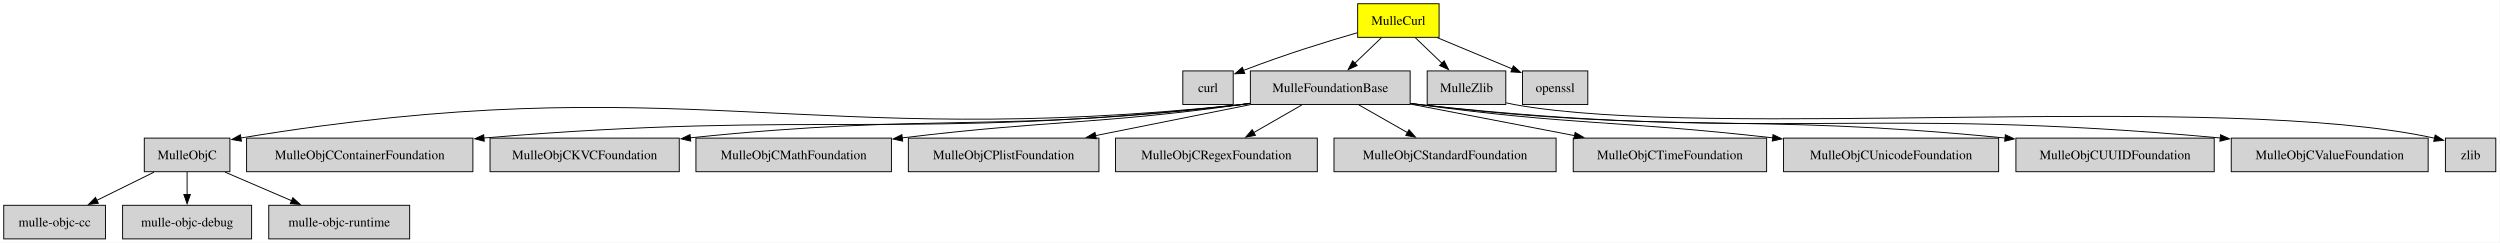
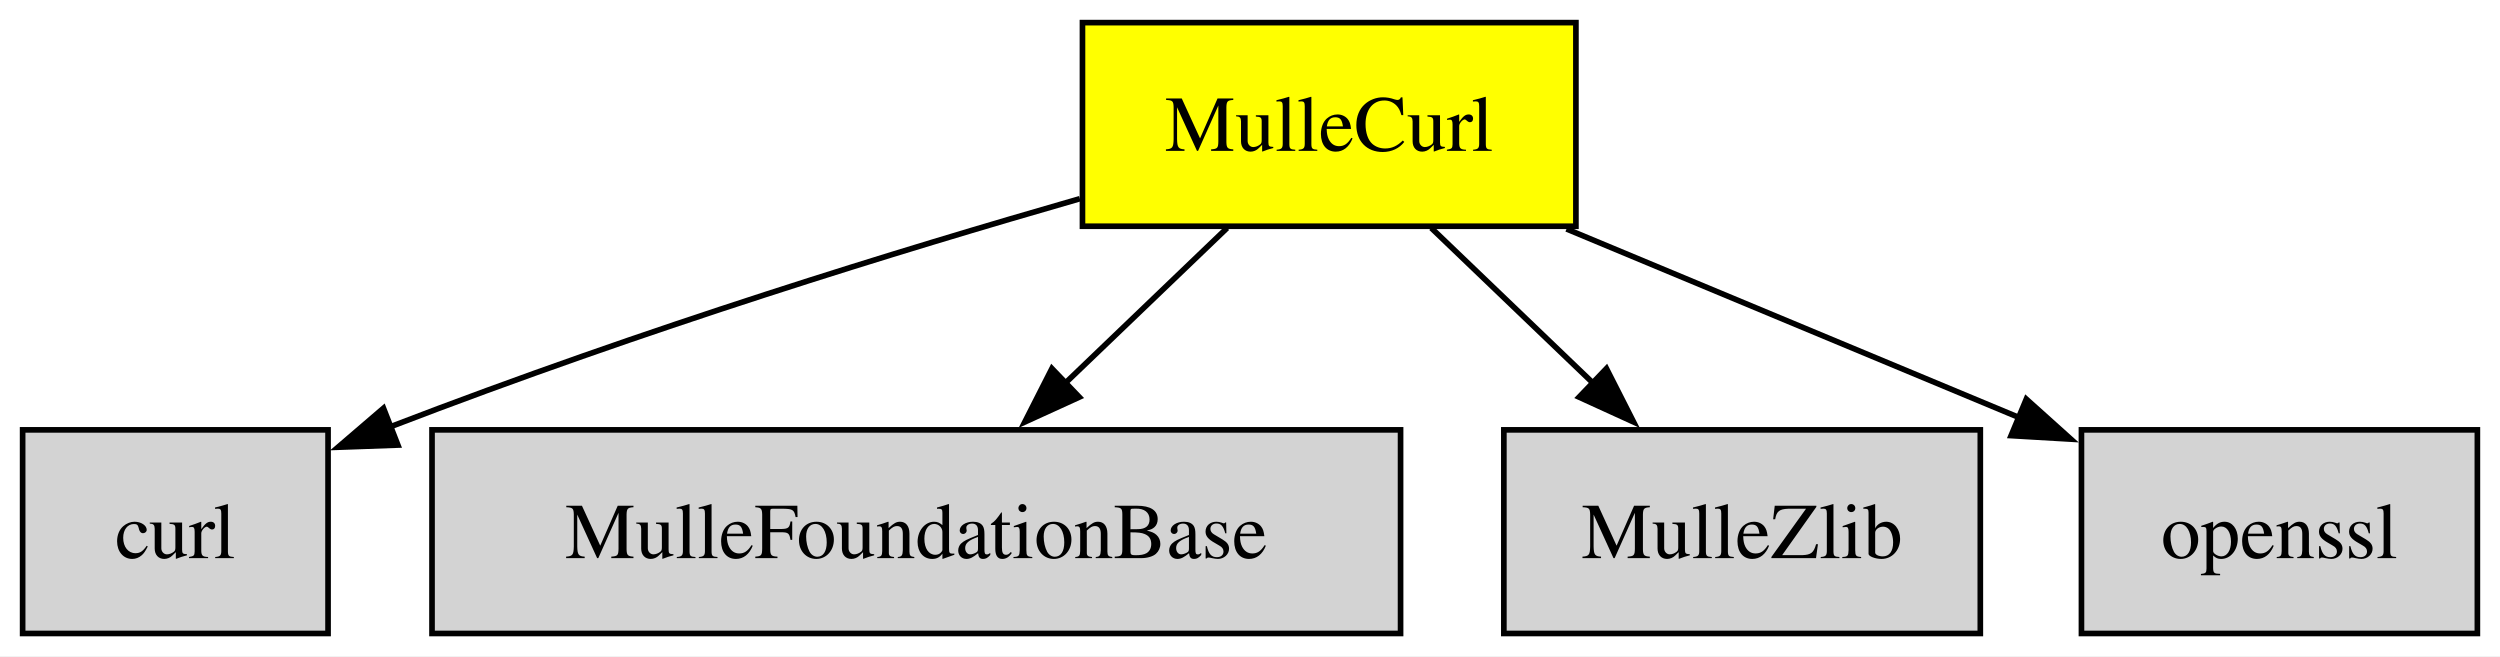
- <svg xmlns="http://www.w3.org/2000/svg" xmlns:xlink="http://www.w3.org/1999/xlink" width="2679pt" height="260pt" viewBox="0.00 0.00 2679.00 260.00">
-   <g id="graph0" class="graph" transform="scale(1 1) rotate(0) translate(4 256)">
-     <polygon fill="white" stroke="none" points="-4,4 -4,-256 2674.5,-256 2674.5,4 -4,4" />
+ <svg xmlns="http://www.w3.org/2000/svg" xmlns:xlink="http://www.w3.org/1999/xlink" width="442pt" height="116pt" viewBox="0.00 0.00 442.00 116.00">
+   <g id="graph0" class="graph" transform="scale(1 1) rotate(0) translate(4 112)">
+     <polygon fill="white" stroke="none" points="-4,4 -4,-112 438,-112 438,4 -4,4" />
    <g id="node1" class="node">
-       <polygon fill="yellow" stroke="black" points="1538.12,-252 1450.88,-252 1450.88,-216 1538.12,-216 1538.12,-252" />
-       <text xml:space="preserve" text-anchor="middle" x="1494.5" y="-229.32" font-family="Times,serif" font-size="14.00">MulleCurl</text>
+       <polygon fill="yellow" stroke="black" points="274.62,-108 187.38,-108 187.38,-72 274.62,-72 274.62,-108" />
+       <text xml:space="preserve" text-anchor="middle" x="231" y="-85.33" font-family="Times,serif" font-size="14.00">MulleCurl</text>
    </g>
    <g id="node2" class="node">
      <g id="a_node2">
        <a xlink:href="https://curl.haxx.se/curl" xlink:title="curl">
-           <polygon fill="lightgrey" stroke="black" points="1317.5,-180 1263.5,-180 1263.5,-144 1317.5,-144 1317.5,-180" />
-           <text xml:space="preserve" text-anchor="middle" x="1290.5" y="-157.32" font-family="Times,serif" font-size="14.00">curl</text>
+           <polygon fill="lightgrey" stroke="black" points="54,-36 0,-36 0,0 54,0 54,-36" />
+           <text xml:space="preserve" text-anchor="middle" x="27" y="-13.32" font-family="Times,serif" font-size="14.00">curl</text>
        </a>
      </g>
    </g>
    <g id="edge1" class="edge">
-       <path fill="none" stroke="black" d="M1450.42,-220.87C1418.61,-211.72 1374.53,-198.24 1328.36,-180.49" />
-       <polygon fill="black" stroke="black" points="1329.85,-177.31 1319.26,-176.93 1327.3,-183.83 1329.85,-177.31" />
+       <path fill="none" stroke="black" d="M186.92,-76.87C155.11,-67.72 111.03,-54.24 64.86,-36.49" />
+       <polygon fill="black" stroke="black" points="66.35,-33.31 55.76,-32.93 63.8,-39.83 66.35,-33.31" />
    </g>
    <g id="node3" class="node">
      <g id="a_node3">
        <a xlink:href="https://github.com/MulleFoundation/MulleFoundationBase" xlink:title="MulleFoundationBase">
-           <polygon fill="lightgrey" stroke="black" points="1507.12,-180 1335.88,-180 1335.88,-144 1507.12,-144 1507.12,-180" />
-           <text xml:space="preserve" text-anchor="middle" x="1421.5" y="-157.32" font-family="Times,serif" font-size="14.00">MulleFoundationBase</text>
+           <polygon fill="lightgrey" stroke="black" points="243.62,-36 72.38,-36 72.38,0 243.62,0 243.62,-36" />
+           <text xml:space="preserve" text-anchor="middle" x="158" y="-13.32" font-family="Times,serif" font-size="14.00">MulleFoundationBase</text>
        </a>
      </g>
    </g>
    <g id="edge2" class="edge">
-       <path fill="none" stroke="black" d="M1476.46,-215.7C1467.77,-207.37 1457.19,-197.22 1447.64,-188.07" />
-       <polygon fill="black" stroke="black" points="1450.32,-185.79 1440.68,-181.39 1445.48,-190.84 1450.32,-185.79" />
+       <path fill="none" stroke="black" d="M212.96,-71.7C204.27,-63.37 193.69,-53.22 184.14,-44.07" />
+       <polygon fill="black" stroke="black" points="186.82,-41.79 177.18,-37.39 181.98,-46.84 186.82,-41.79" />
    </g>
    <g id="node4" class="node">
      <g id="a_node4">
        <a xlink:href="https://github.com/MulleWeb/MulleZlib" xlink:title="MulleZlib">
-           <polygon fill="lightgrey" stroke="black" points="1609.62,-180 1525.38,-180 1525.38,-144 1609.62,-144 1609.62,-180" />
-           <text xml:space="preserve" text-anchor="middle" x="1567.5" y="-157.32" font-family="Times,serif" font-size="14.00">MulleZlib</text>
+           <polygon fill="lightgrey" stroke="black" points="346.12,-36 261.88,-36 261.88,0 346.12,0 346.12,-36" />
+           <text xml:space="preserve" text-anchor="middle" x="304" y="-13.32" font-family="Times,serif" font-size="14.00">MulleZlib</text>
        </a>
      </g>
    </g>
    <g id="edge3" class="edge">
-       <path fill="none" stroke="black" d="M1512.54,-215.7C1521.23,-207.37 1531.81,-197.22 1541.36,-188.07" />
-       <polygon fill="black" stroke="black" points="1543.52,-190.84 1548.32,-181.39 1538.68,-185.79 1543.52,-190.84" />
+       <path fill="none" stroke="black" d="M249.04,-71.7C257.73,-63.37 268.31,-53.22 277.86,-44.07" />
+       <polygon fill="black" stroke="black" points="280.02,-46.84 284.82,-37.39 275.18,-41.79 280.02,-46.84" />
    </g>
    <g id="node5" class="node">
      <g id="a_node5">
        <a xlink:href="https://github.com/openssl/openssl" xlink:title="openssl">
-           <polygon fill="lightgrey" stroke="black" points="1697.5,-180 1627.5,-180 1627.5,-144 1697.5,-144 1697.5,-180" />
-           <text xml:space="preserve" text-anchor="middle" x="1662.5" y="-157.32" font-family="Times,serif" font-size="14.00">openssl</text>
+           <polygon fill="lightgrey" stroke="black" points="434,-36 364,-36 364,0 434,0 434,-36" />
+           <text xml:space="preserve" text-anchor="middle" x="399" y="-13.32" font-family="Times,serif" font-size="14.00">openssl</text>
        </a>
      </g>
    </g>
    <g id="edge4" class="edge">
-       <path fill="none" stroke="black" d="M1536.46,-215.52C1560.87,-205.35 1591.65,-192.52 1616.69,-182.09" />
-       <polygon fill="black" stroke="black" points="1617.75,-185.44 1625.63,-178.36 1615.06,-178.98 1617.75,-185.44" />
-     </g>
-     <g id="node6" class="node">
-       <g id="a_node6">
-         <a xlink:href="https://github.com/mulle-objc/MulleObjC" xlink:title="MulleObjC">
-           <polygon fill="lightgrey" stroke="black" points="242.38,-108 150.62,-108 150.62,-72 242.38,-72 242.38,-108" />
-           <text xml:space="preserve" text-anchor="middle" x="196.5" y="-85.33" font-family="Times,serif" font-size="14.00">MulleObjC</text>
-         </a>
-       </g>
-     </g>
-     <g id="edge5" class="edge">
-       <path fill="none" stroke="black" d="M1335.62,-145.06C1332.55,-144.67 1329.5,-144.32 1326.5,-144 854.82,-94.16 724.95,-185.83 253.99,-108.13" />
-       <polygon fill="black" stroke="black" points="254.73,-104.7 244.29,-106.51 253.58,-111.61 254.73,-104.7" />
-     </g>
-     <g id="node7" class="node">
-       <g id="a_node7">
-         <a xlink:href="https://github.com/MulleFoundation/MulleObjCContainerFoundation@*" xlink:title="MulleObjCContainerFoundation">
-           <polygon fill="lightgrey" stroke="black" points="502.75,-108 260.25,-108 260.25,-72 502.75,-72 502.75,-108" />
-           <text xml:space="preserve" text-anchor="middle" x="381.5" y="-85.33" font-family="Times,serif" font-size="14.00">MulleObjCContainerFoundation</text>
-         </a>
-       </g>
-     </g>
-     <g id="edge6" class="edge">
-       <path fill="none" stroke="black" d="M1335.62,-145.1C1332.54,-144.7 1329.5,-144.33 1326.5,-144 970.27,-104.43 875.22,-138.61 514.44,-108.11" />
-       <polygon fill="black" stroke="black" points="514.91,-104.64 504.65,-107.27 514.31,-111.61 514.91,-104.64" />
-     </g>
-     <g id="node8" class="node">
-       <g id="a_node8">
-         <a xlink:href="https://github.com/MulleFoundation/MulleObjCKVCFoundation@*" xlink:title="MulleObjCKVCFoundation">
-           <polygon fill="lightgrey" stroke="black" points="723.88,-108 521.12,-108 521.12,-72 723.88,-72 723.88,-108" />
-           <text xml:space="preserve" text-anchor="middle" x="622.5" y="-85.33" font-family="Times,serif" font-size="14.00">MulleObjCKVCFoundation</text>
-         </a>
-       </g>
-     </g>
-     <g id="edge7" class="edge">
-       <path fill="none" stroke="black" d="M1335.61,-145.17C1332.54,-144.75 1329.49,-144.36 1326.5,-144 1067.6,-113.1 997.45,-135.57 735.73,-108.29" />
-       <polygon fill="black" stroke="black" points="736.16,-104.81 725.84,-107.24 735.42,-111.77 736.16,-104.81" />
-     </g>
-     <g id="node9" class="node">
-       <g id="a_node9">
-         <a xlink:href="https://github.com/MulleFoundation/MulleObjCMathFoundation@*" xlink:title="MulleObjCMathFoundation">
-           <polygon fill="lightgrey" stroke="black" points="951.25,-108 741.75,-108 741.75,-72 951.25,-72 951.25,-108" />
-           <text xml:space="preserve" text-anchor="middle" x="846.5" y="-85.33" font-family="Times,serif" font-size="14.00">MulleObjCMathFoundation</text>
-         </a>
-       </g>
-     </g>
-     <g id="edge8" class="edge">
-       <path fill="none" stroke="black" d="M1335.59,-145.31C1332.52,-144.85 1329.49,-144.41 1326.5,-144 1168.23,-122.09 1124.66,-127.78 962.8,-108.24" />
-       <polygon fill="black" stroke="black" points="963.3,-104.78 952.95,-107.04 962.46,-111.72 963.3,-104.78" />
-     </g>
-     <g id="node10" class="node">
-       <g id="a_node10">
-         <a xlink:href="https://github.com/MulleFoundation/MulleObjCPlistFoundation@*" xlink:title="MulleObjCPlistFoundation">
-           <polygon fill="lightgrey" stroke="black" points="1173.62,-108 969.38,-108 969.38,-72 1173.62,-72 1173.62,-108" />
-           <text xml:space="preserve" text-anchor="middle" x="1071.5" y="-85.33" font-family="Times,serif" font-size="14.00">MulleObjCPlistFoundation</text>
-         </a>
-       </g>
-     </g>
-     <g id="edge9" class="edge">
-       <path fill="none" stroke="black" d="M1335.43,-143.79C1285.37,-133.77 1222.08,-121.12 1170.02,-110.7" />
-       <polygon fill="black" stroke="black" points="1170.73,-107.28 1160.24,-108.75 1169.36,-114.14 1170.73,-107.28" />
-     </g>
-     <g id="node11" class="node">
-       <g id="a_node11">
-         <a xlink:href="https://github.com/MulleFoundation/MulleObjCRegexFoundation@*" xlink:title="MulleObjCRegexFoundation">
-           <polygon fill="lightgrey" stroke="black" points="1407.62,-108 1191.38,-108 1191.38,-72 1407.62,-72 1407.62,-108" />
-           <text xml:space="preserve" text-anchor="middle" x="1299.5" y="-85.33" font-family="Times,serif" font-size="14.00">MulleObjCRegexFoundation</text>
-         </a>
-       </g>
-     </g>
-     <g id="edge10" class="edge">
-       <path fill="none" stroke="black" d="M1391.03,-143.52C1375.34,-134.51 1356.01,-123.42 1339.17,-113.76" />
-       <polygon fill="black" stroke="black" points="1341.31,-110.95 1330.9,-109.01 1337.83,-117.03 1341.31,-110.95" />
-     </g>
-     <g id="node12" class="node">
-       <g id="a_node12">
-         <a xlink:href="https://github.com/MulleFoundation/MulleObjCStandardFoundation@*" xlink:title="MulleObjCStandardFoundation">
-           <polygon fill="lightgrey" stroke="black" points="1663.5,-108 1425.5,-108 1425.5,-72 1663.5,-72 1663.5,-108" />
-           <text xml:space="preserve" text-anchor="middle" x="1544.5" y="-85.33" font-family="Times,serif" font-size="14.00">MulleObjCStandardFoundation</text>
-         </a>
-       </g>
-     </g>
-     <g id="edge11" class="edge">
-       <path fill="none" stroke="black" d="M1452.22,-143.52C1468.04,-134.51 1487.53,-123.42 1504.51,-113.76" />
-       <polygon fill="black" stroke="black" points="1505.9,-117 1512.86,-109.01 1502.43,-110.91 1505.9,-117" />
-     </g>
-     <g id="node13" class="node">
-       <g id="a_node13">
-         <a xlink:href="https://github.com/MulleFoundation/MulleObjCTimeFoundation@*" xlink:title="MulleObjCTimeFoundation">
-           <polygon fill="lightgrey" stroke="black" points="1889.12,-108 1681.88,-108 1681.88,-72 1889.12,-72 1889.12,-108" />
-           <text xml:space="preserve" text-anchor="middle" x="1785.5" y="-85.33" font-family="Times,serif" font-size="14.00">MulleObjCTimeFoundation</text>
-         </a>
-       </g>
-     </g>
-     <g id="edge12" class="edge">
-       <path fill="none" stroke="black" d="M1507.3,-144.5C1560,-134.37 1627.8,-121.33 1683.27,-110.66" />
-       <polygon fill="black" stroke="black" points="1683.91,-114.1 1693.07,-108.78 1682.59,-107.23 1683.91,-114.1" />
-     </g>
-     <g id="node14" class="node">
-       <g id="a_node14">
-         <a xlink:href="https://github.com/MulleFoundation/MulleObjCUnicodeFoundation@*" xlink:title="MulleObjCUnicodeFoundation">
-           <polygon fill="lightgrey" stroke="black" points="2137.75,-108 1907.25,-108 1907.25,-72 2137.75,-72 2137.75,-108" />
-           <text xml:space="preserve" text-anchor="middle" x="2022.5" y="-85.33" font-family="Times,serif" font-size="14.00">MulleObjCUnicodeFoundation</text>
-         </a>
-       </g>
-     </g>
-     <g id="edge13" class="edge">
-       <path fill="none" stroke="black" d="M1507.41,-145.3C1510.47,-144.84 1513.51,-144.41 1516.5,-144 1681.84,-121.46 1727.17,-127.31 1895.73,-108.29" />
-       <polygon fill="black" stroke="black" points="1895.97,-111.78 1905.51,-107.17 1895.18,-104.83 1895.97,-111.78" />
-     </g>
-     <g id="node15" class="node">
-       <g id="a_node15">
-         <a xlink:href="https://github.com/MulleFoundation/MulleObjCUUIDFoundation@*" xlink:title="MulleObjCUUIDFoundation">
-           <polygon fill="lightgrey" stroke="black" points="2368.75,-108 2156.25,-108 2156.25,-72 2368.75,-72 2368.75,-108" />
-           <text xml:space="preserve" text-anchor="middle" x="2262.5" y="-85.33" font-family="Times,serif" font-size="14.00">MulleObjCUUIDFoundation</text>
-         </a>
-       </g>
-     </g>
-     <g id="edge14" class="edge">
-       <path fill="none" stroke="black" d="M1507.39,-145.15C1510.46,-144.74 1513.5,-144.35 1516.5,-144 1791.36,-111.67 1865.53,-135.71 2144.73,-108.11" />
-       <polygon fill="black" stroke="black" points="2144.93,-111.61 2154.53,-107.13 2144.23,-104.64 2144.93,-111.61" />
-     </g>
-     <g id="node16" class="node">
-       <g id="a_node16">
-         <a xlink:href="https://github.com/MulleFoundation/MulleObjCValueFoundation@*" xlink:title="MulleObjCValueFoundation">
-           <polygon fill="lightgrey" stroke="black" points="2598,-108 2387,-108 2387,-72 2598,-72 2598,-108" />
-           <text xml:space="preserve" text-anchor="middle" x="2492.5" y="-85.33" font-family="Times,serif" font-size="14.00">MulleObjCValueFoundation</text>
-         </a>
-       </g>
-     </g>
-     <g id="edge15" class="edge">
-       <path fill="none" stroke="black" d="M1507.38,-145.09C1510.46,-144.7 1513.5,-144.33 1516.5,-144 1893.49,-102.58 1994.24,-143.24 2375.3,-108.14" />
-       <polygon fill="black" stroke="black" points="2375.51,-111.63 2385.14,-107.21 2374.86,-104.66 2375.51,-111.63" />
-     </g>
-     <g id="node20" class="node">
-       <g id="a_node20">
-         <a xlink:href="https://github.com/madler/zlib" xlink:title="zlib">
-           <polygon fill="lightgrey" stroke="black" points="2670.5,-108 2616.5,-108 2616.5,-72 2670.5,-72 2670.5,-108" />
-           <text xml:space="preserve" text-anchor="middle" x="2643.5" y="-85.33" font-family="Times,serif" font-size="14.00">zlib</text>
-         </a>
-       </g>
-     </g>
-     <g id="edge19" class="edge">
-       <path fill="none" stroke="black" d="M1610.12,-145.81C1612.94,-145.11 1615.74,-144.5 1618.5,-144 1831.42,-105.46 2375.89,-158.26 2605,-107.9" />
-       <polygon fill="black" stroke="black" points="2605.58,-111.36 2614.53,-105.68 2603.99,-104.54 2605.58,-111.36" />
-     </g>
-     <g id="node17" class="node">
-       <g id="a_node17">
-         <a xlink:href="https://github.com/mulle-cc/mulle-objc-cc" xlink:title="mulle-objc-cc">
-           <polygon fill="lightgrey" stroke="black" points="109,-36 0,-36 0,0 109,0 109,-36" />
-           <text xml:space="preserve" text-anchor="middle" x="54.5" y="-13.32" font-family="Times,serif" font-size="14.00">mulle-objc-cc</text>
-         </a>
-       </g>
-     </g>
-     <g id="edge16" class="edge">
-       <path fill="none" stroke="black" d="M161.03,-71.52C142.43,-62.34 119.43,-51.01 99.57,-41.22" />
-       <polygon fill="black" stroke="black" points="101.39,-38.21 90.87,-36.93 98.29,-44.49 101.39,-38.21" />
-     </g>
-     <g id="node18" class="node">
-       <g id="a_node18">
-         <a xlink:href="https://github.com/mulle-objc/mulle-objc-debug" xlink:title="mulle-objc-debug">
-           <polygon fill="lightgrey" stroke="black" points="265.62,-36 127.38,-36 127.38,0 265.62,0 265.62,-36" />
-           <text xml:space="preserve" text-anchor="middle" x="196.5" y="-13.32" font-family="Times,serif" font-size="14.00">mulle-objc-debug</text>
-         </a>
-       </g>
-     </g>
-     <g id="edge17" class="edge">
-       <path fill="none" stroke="black" d="M196.5,-71.7C196.5,-64.41 196.5,-55.73 196.5,-47.54" />
-       <polygon fill="black" stroke="black" points="200,-47.62 196.5,-37.62 193,-47.62 200,-47.62" />
-     </g>
-     <g id="node19" class="node">
-       <g id="a_node19">
-         <a xlink:href="https://github.com/mulle-objc/mulle-objc-runtime" xlink:title="mulle-objc-runtime">
-           <polygon fill="lightgrey" stroke="black" points="435,-36 284,-36 284,0 435,0 435,-36" />
-           <text xml:space="preserve" text-anchor="middle" x="359.5" y="-13.32" font-family="Times,serif" font-size="14.00">mulle-objc-runtime</text>
-         </a>
-       </g>
-     </g>
-     <g id="edge18" class="edge">
-       <path fill="none" stroke="black" d="M237.21,-71.52C258.88,-62.21 285.73,-50.68 308.75,-40.79" />
-       <polygon fill="black" stroke="black" points="309.83,-44.14 317.63,-36.98 307.07,-37.71 309.83,-44.14" />
+       <path fill="none" stroke="black" d="M272.96,-71.52C297.37,-61.35 328.15,-48.52 353.19,-38.09" />
+       <polygon fill="black" stroke="black" points="354.25,-41.44 362.13,-34.36 351.56,-34.98 354.25,-41.44" />
    </g>
  </g>
</svg>
